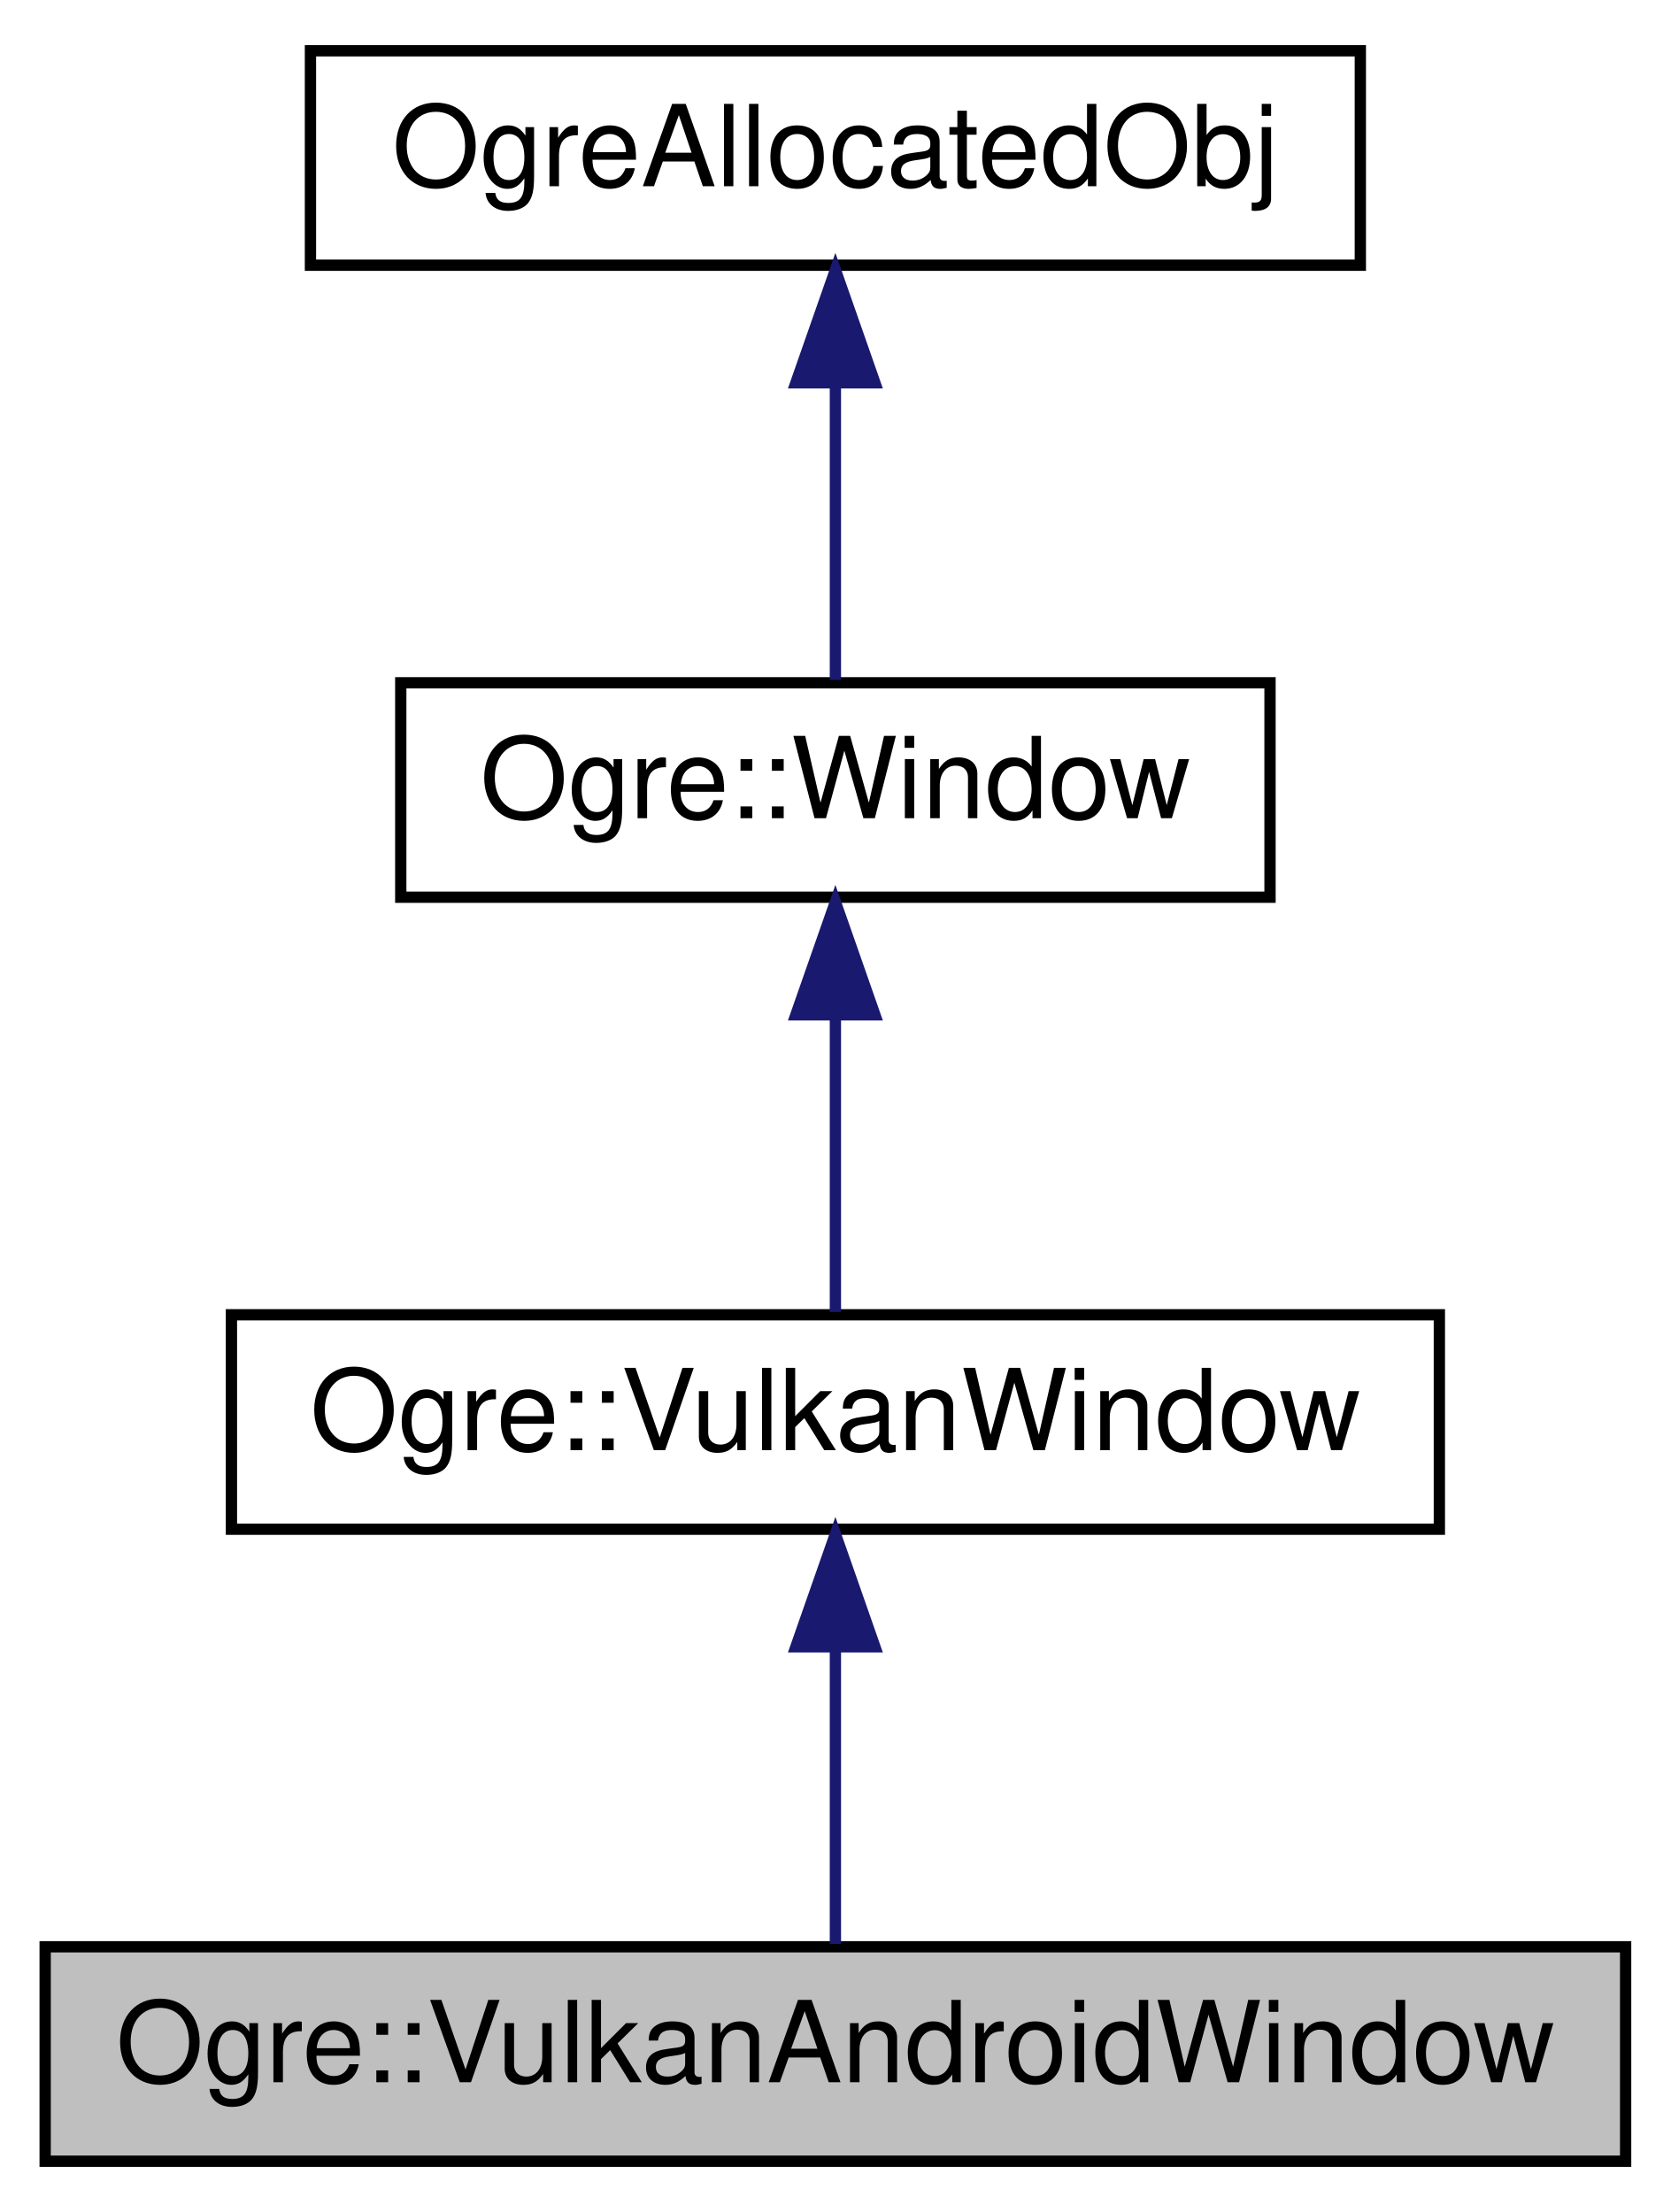
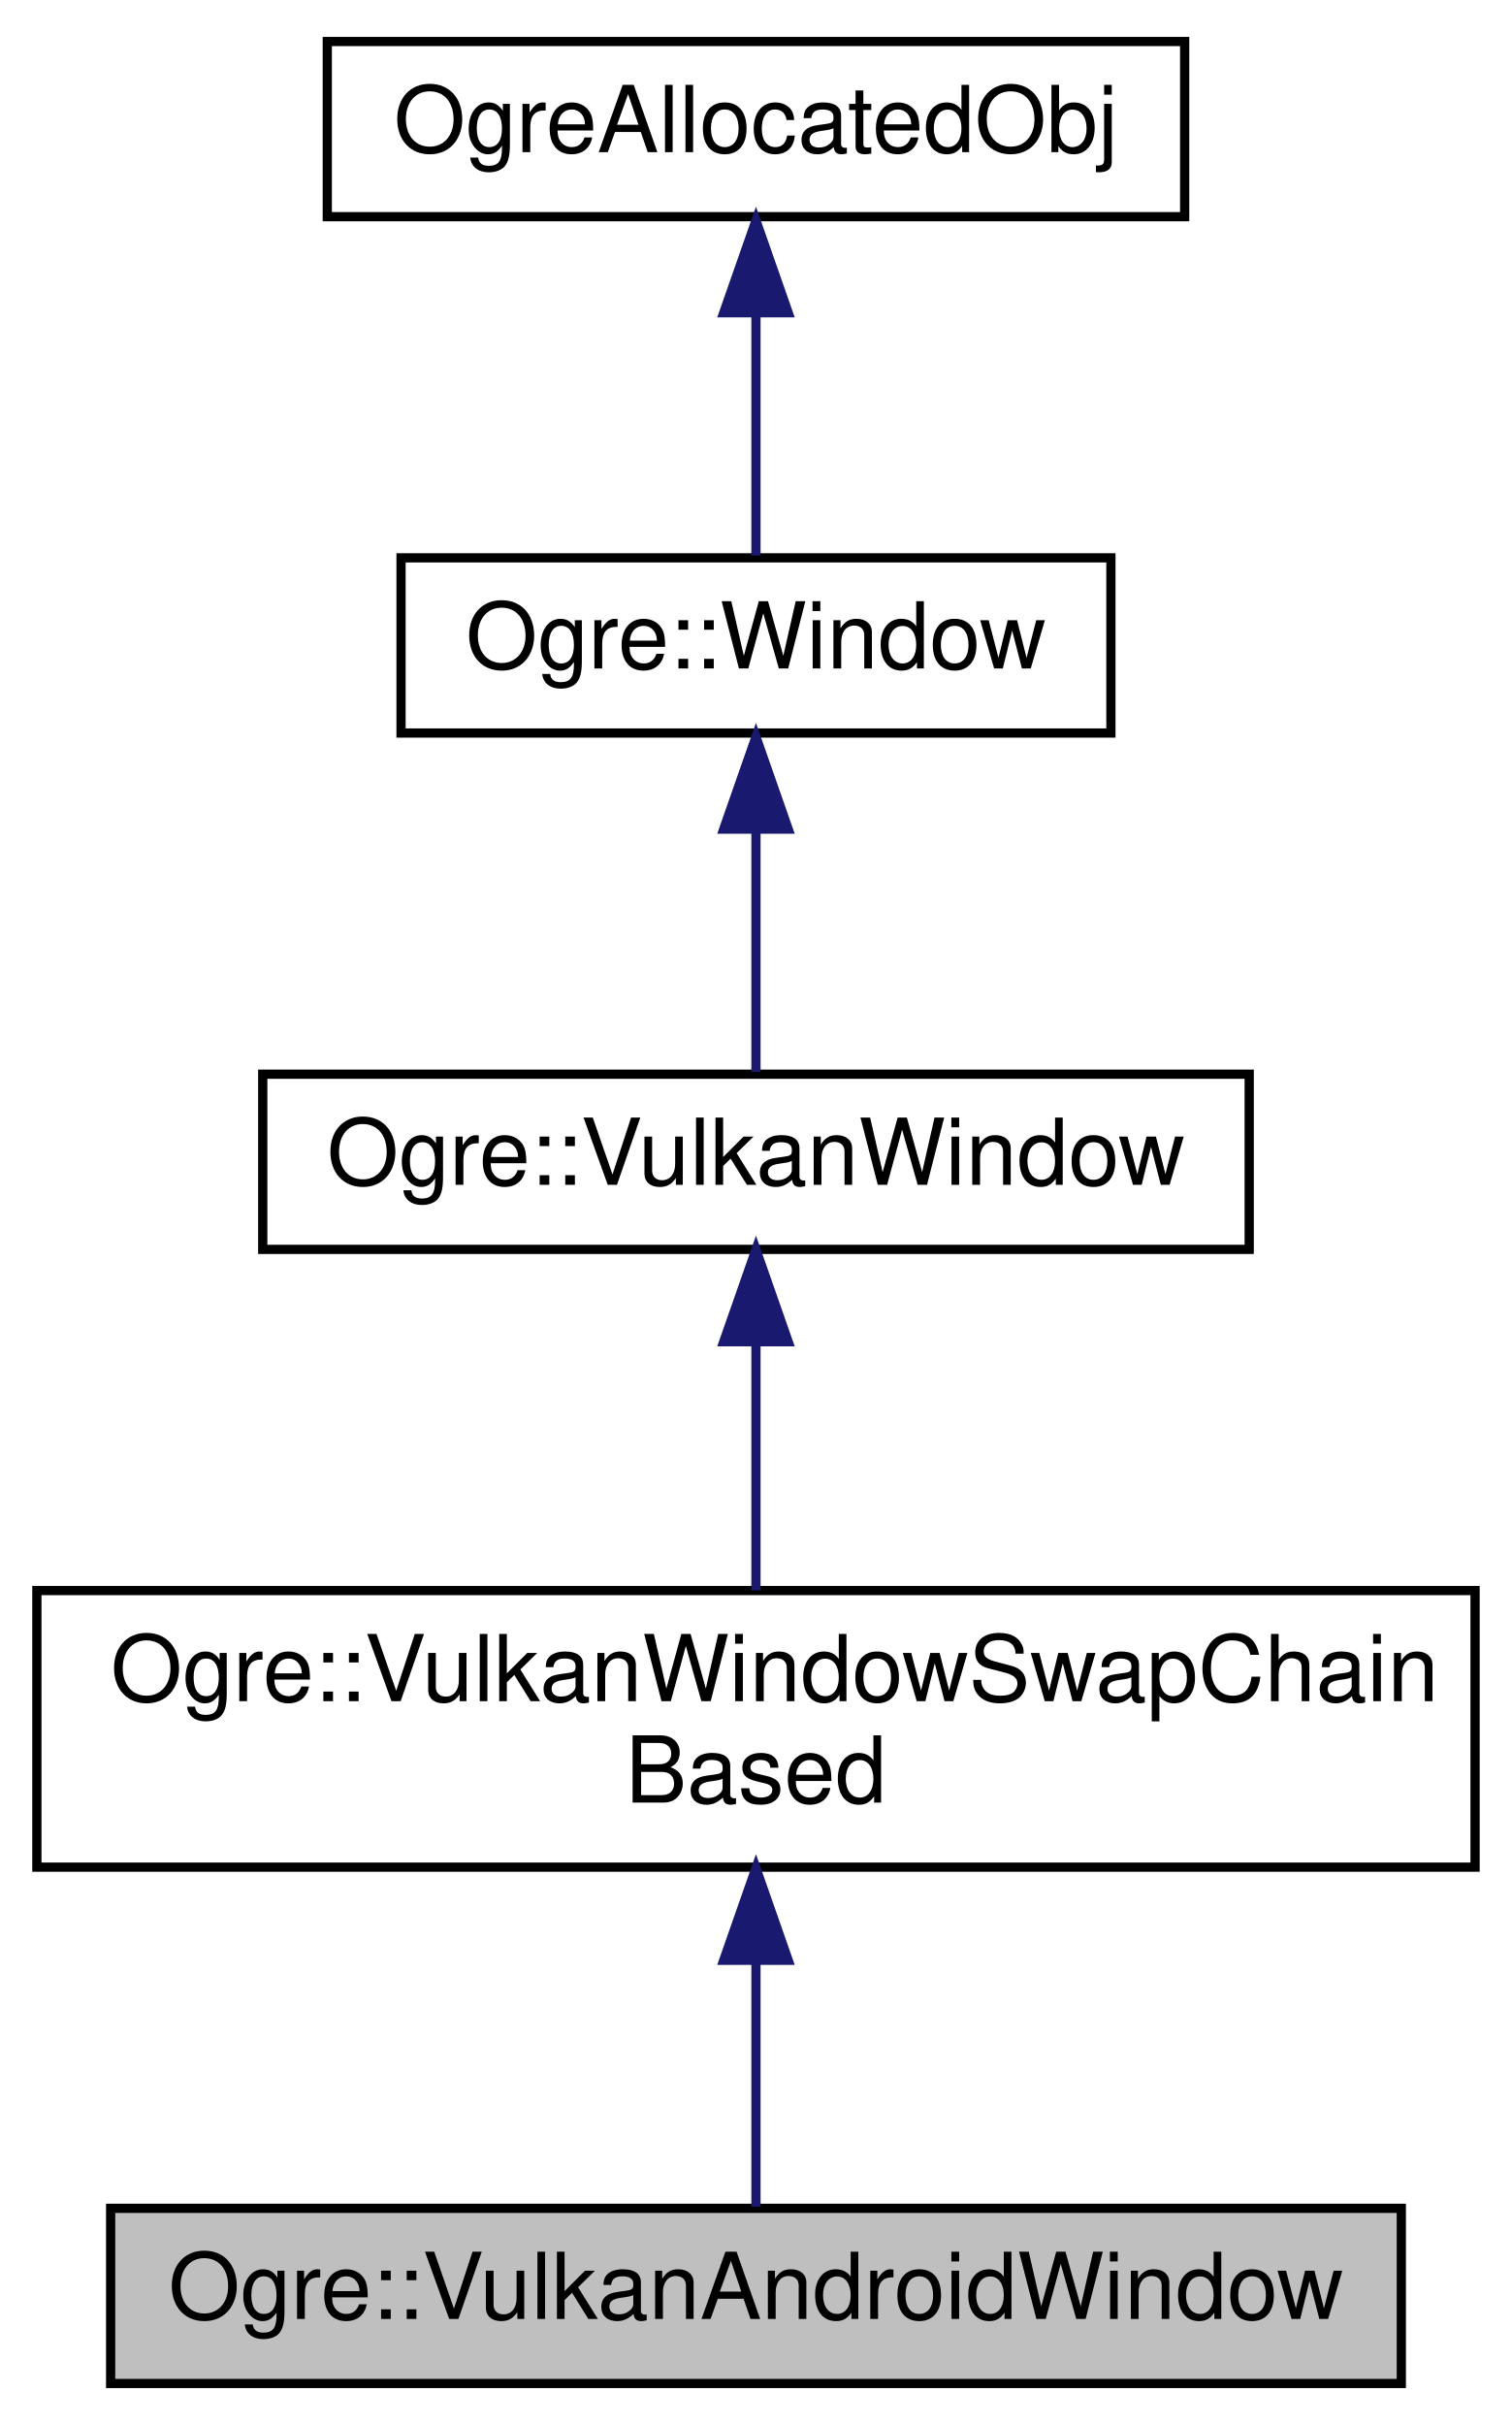
- <svg xmlns="http://www.w3.org/2000/svg" xmlns:xlink="http://www.w3.org/1999/xlink" width="148pt" height="196pt" viewBox="0.00 0.00 148.00 196.00">
-   <g id="graph0" class="graph" transform="scale(1 1) rotate(0) translate(4 192)">
+ <svg xmlns="http://www.w3.org/2000/svg" xmlns:xlink="http://www.w3.org/1999/xlink" width="164pt" height="263pt" viewBox="0.00 0.00 164.00 263.00">
+   <g id="graph0" class="graph" transform="scale(1 1) rotate(0) translate(4 259)">
    <g id="node1" class="node">
      <g id="a_node1">
        <a xlink:title=" ">
-           <polygon fill="#bfbfbf" stroke="black" points="0,-0.5 0,-19.5 140,-19.5 140,-0.5 0,-0.5" />
-           <text text-anchor="middle" x="70" y="-7.5" font-family="Helvetica,sans-Serif" font-size="10.00">Ogre::VulkanAndroidWindow</text>
+           <polygon fill="#bfbfbf" stroke="black" points="8,-0.5 8,-19.5 148,-19.5 148,-0.5 8,-0.5" />
+           <text text-anchor="middle" x="78" y="-7.5" font-family="Helvetica,sans-Serif" font-size="10.00">Ogre::VulkanAndroidWindow</text>
        </a>
      </g>
    </g>
    <g id="node2" class="node">
      <g id="a_node2">
-         <a xlink:href="class_ogre_1_1_vulkan_window.html" target="_top" xlink:title=" ">
-           <polygon fill="none" stroke="black" points="16.5,-56.5 16.5,-75.5 123.5,-75.5 123.5,-56.5 16.5,-56.5" />
-           <text text-anchor="middle" x="70" y="-63.5" font-family="Helvetica,sans-Serif" font-size="10.00">Ogre::VulkanWindow</text>
+         <a xlink:href="class_ogre_1_1_vulkan_window_swap_chain_based.html" target="_top" xlink:title=" ">
+           <polygon fill="none" stroke="black" points="0,-56.5 0,-86.5 156,-86.5 156,-56.5 0,-56.5" />
+           <text text-anchor="start" x="8" y="-74.5" font-family="Helvetica,sans-Serif" font-size="10.00">Ogre::VulkanWindowSwapChain</text>
+           <text text-anchor="middle" x="78" y="-63.5" font-family="Helvetica,sans-Serif" font-size="10.00">Based</text>
        </a>
      </g>
    </g>
    <g id="edge1" class="edge">
-       <path fill="none" stroke="midnightblue" d="M70,-45.8C70,-36.91 70,-26.78 70,-19.75" />
-       <polygon fill="midnightblue" stroke="midnightblue" points="66.5,-46.08 70,-56.08 73.5,-46.08 66.5,-46.08" />
+       <path fill="none" stroke="midnightblue" d="M78,-46.29C78,-36.86 78,-26.65 78,-19.66" />
+       <polygon fill="midnightblue" stroke="midnightblue" points="74.5,-46.4 78,-56.4 81.5,-46.4 74.5,-46.4" />
    </g>
    <g id="node3" class="node">
      <g id="a_node3">
-         <a xlink:href="class_ogre_1_1_window.html" target="_top" xlink:title=" ">
-           <polygon fill="none" stroke="black" points="31.5,-112.5 31.5,-131.5 108.5,-131.5 108.5,-112.5 31.5,-112.5" />
-           <text text-anchor="middle" x="70" y="-119.5" font-family="Helvetica,sans-Serif" font-size="10.00">Ogre::Window</text>
+         <a xlink:href="class_ogre_1_1_vulkan_window.html" target="_top" xlink:title=" ">
+           <polygon fill="none" stroke="black" points="24.5,-123.5 24.5,-142.5 131.5,-142.5 131.5,-123.5 24.5,-123.5" />
+           <text text-anchor="middle" x="78" y="-130.5" font-family="Helvetica,sans-Serif" font-size="10.00">Ogre::VulkanWindow</text>
        </a>
      </g>
    </g>
    <g id="edge2" class="edge">
-       <path fill="none" stroke="midnightblue" d="M70,-101.8C70,-92.91 70,-82.78 70,-75.75" />
-       <polygon fill="midnightblue" stroke="midnightblue" points="66.5,-102.08 70,-112.08 73.5,-102.08 66.5,-102.08" />
+       <path fill="none" stroke="midnightblue" d="M78,-113.23C78,-104.59 78,-94.5 78,-86.52" />
+       <polygon fill="midnightblue" stroke="midnightblue" points="74.5,-113.48 78,-123.48 81.5,-113.48 74.5,-113.48" />
    </g>
    <g id="node4" class="node">
      <g id="a_node4">
-         <a xlink:href="class_ogre_1_1_allocated_object.html" target="_top" xlink:title="Superclass for all objects that wish to use custom memory allocators when their new / delete operator...">
-           <polygon fill="none" stroke="black" points="23.5,-168.5 23.5,-187.5 116.5,-187.5 116.5,-168.5 23.5,-168.5" />
-           <text text-anchor="middle" x="70" y="-175.5" font-family="Helvetica,sans-Serif" font-size="10.00">OgreAllocatedObj</text>
+         <a xlink:href="class_ogre_1_1_window.html" target="_top" xlink:title=" ">
+           <polygon fill="none" stroke="black" points="39.5,-179.5 39.5,-198.5 116.5,-198.5 116.5,-179.5 39.5,-179.5" />
+           <text text-anchor="middle" x="78" y="-186.5" font-family="Helvetica,sans-Serif" font-size="10.00">Ogre::Window</text>
        </a>
      </g>
    </g>
    <g id="edge3" class="edge">
-       <path fill="none" stroke="midnightblue" d="M70,-157.8C70,-148.91 70,-138.78 70,-131.75" />
-       <polygon fill="midnightblue" stroke="midnightblue" points="66.5,-158.08 70,-168.08 73.5,-158.08 66.5,-158.08" />
+       <path fill="none" stroke="midnightblue" d="M78,-168.8C78,-159.91 78,-149.78 78,-142.75" />
+       <polygon fill="midnightblue" stroke="midnightblue" points="74.5,-169.08 78,-179.08 81.5,-169.08 74.5,-169.08" />
+     </g>
+     <g id="node5" class="node">
+       <g id="a_node5">
+         <a xlink:href="class_ogre_1_1_allocated_object.html" target="_top" xlink:title="Superclass for all objects that wish to use custom memory allocators when their new / delete operator...">
+           <polygon fill="none" stroke="black" points="31.5,-235.5 31.5,-254.5 124.5,-254.5 124.5,-235.5 31.5,-235.5" />
+           <text text-anchor="middle" x="78" y="-242.5" font-family="Helvetica,sans-Serif" font-size="10.00">OgreAllocatedObj</text>
+         </a>
+       </g>
+     </g>
+     <g id="edge4" class="edge">
+       <path fill="none" stroke="midnightblue" d="M78,-224.8C78,-215.91 78,-205.78 78,-198.75" />
+       <polygon fill="midnightblue" stroke="midnightblue" points="74.5,-225.08 78,-235.08 81.5,-225.08 74.5,-225.08" />
    </g>
  </g>
</svg>
